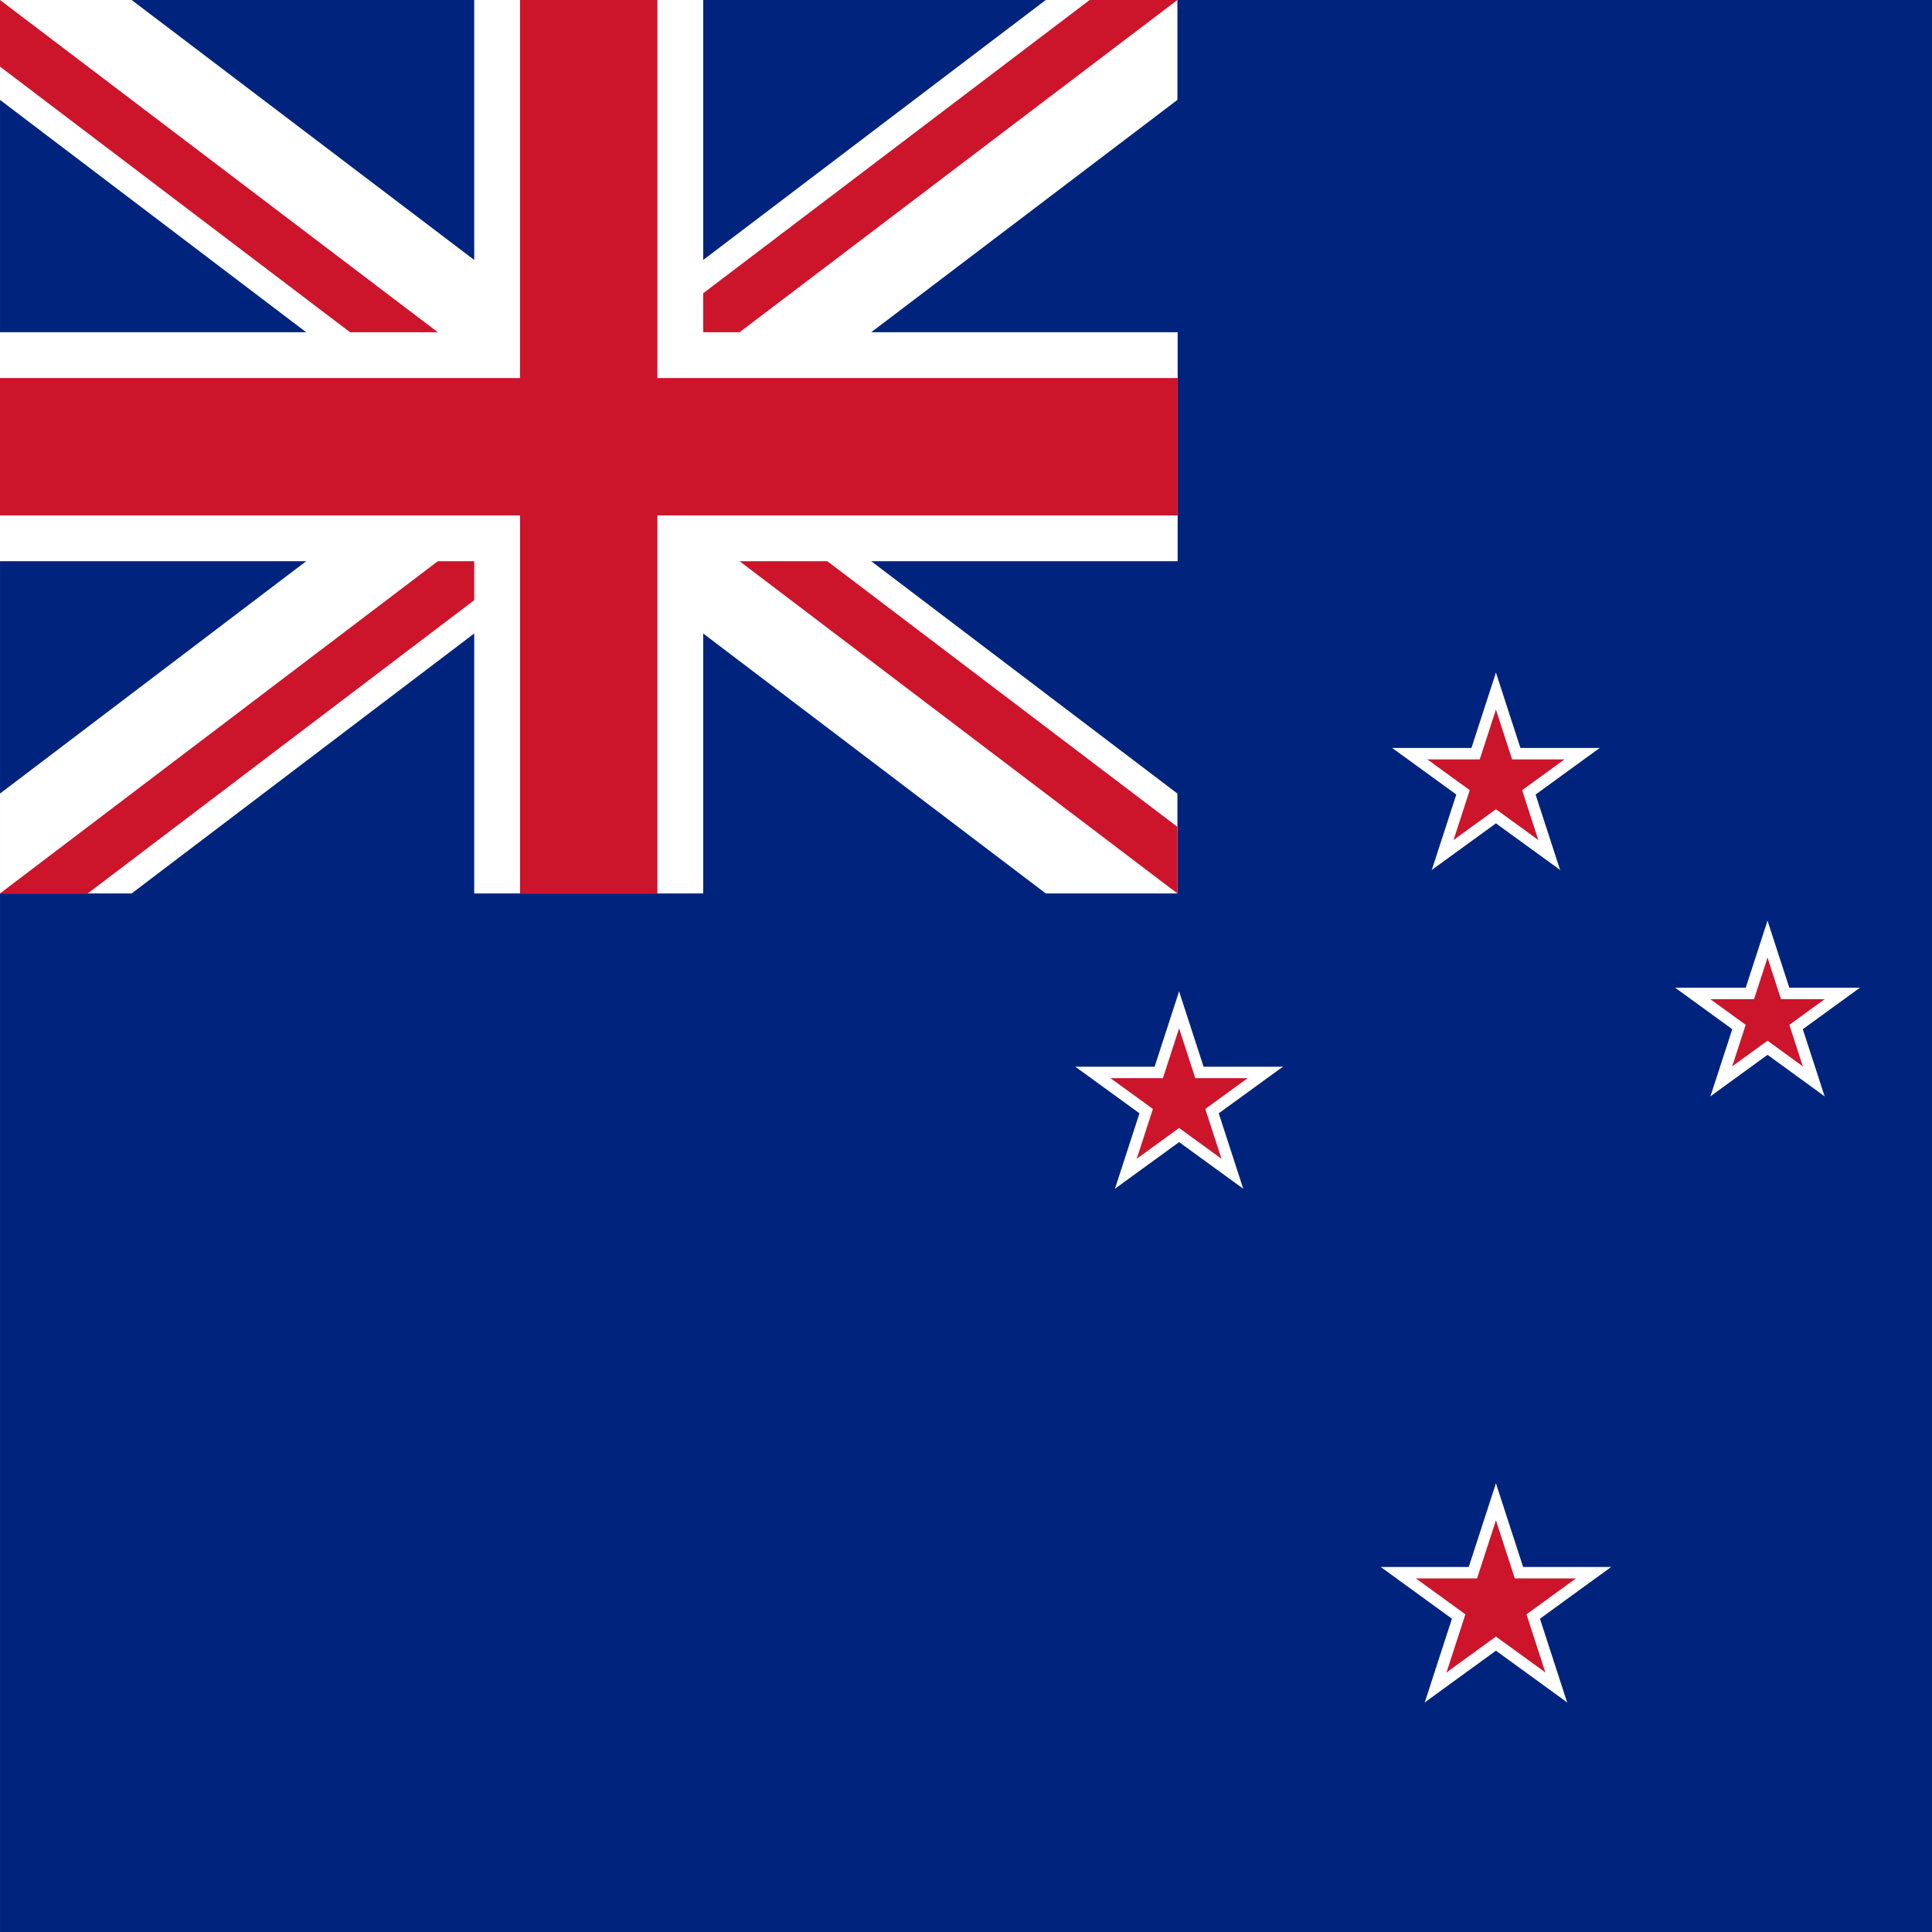
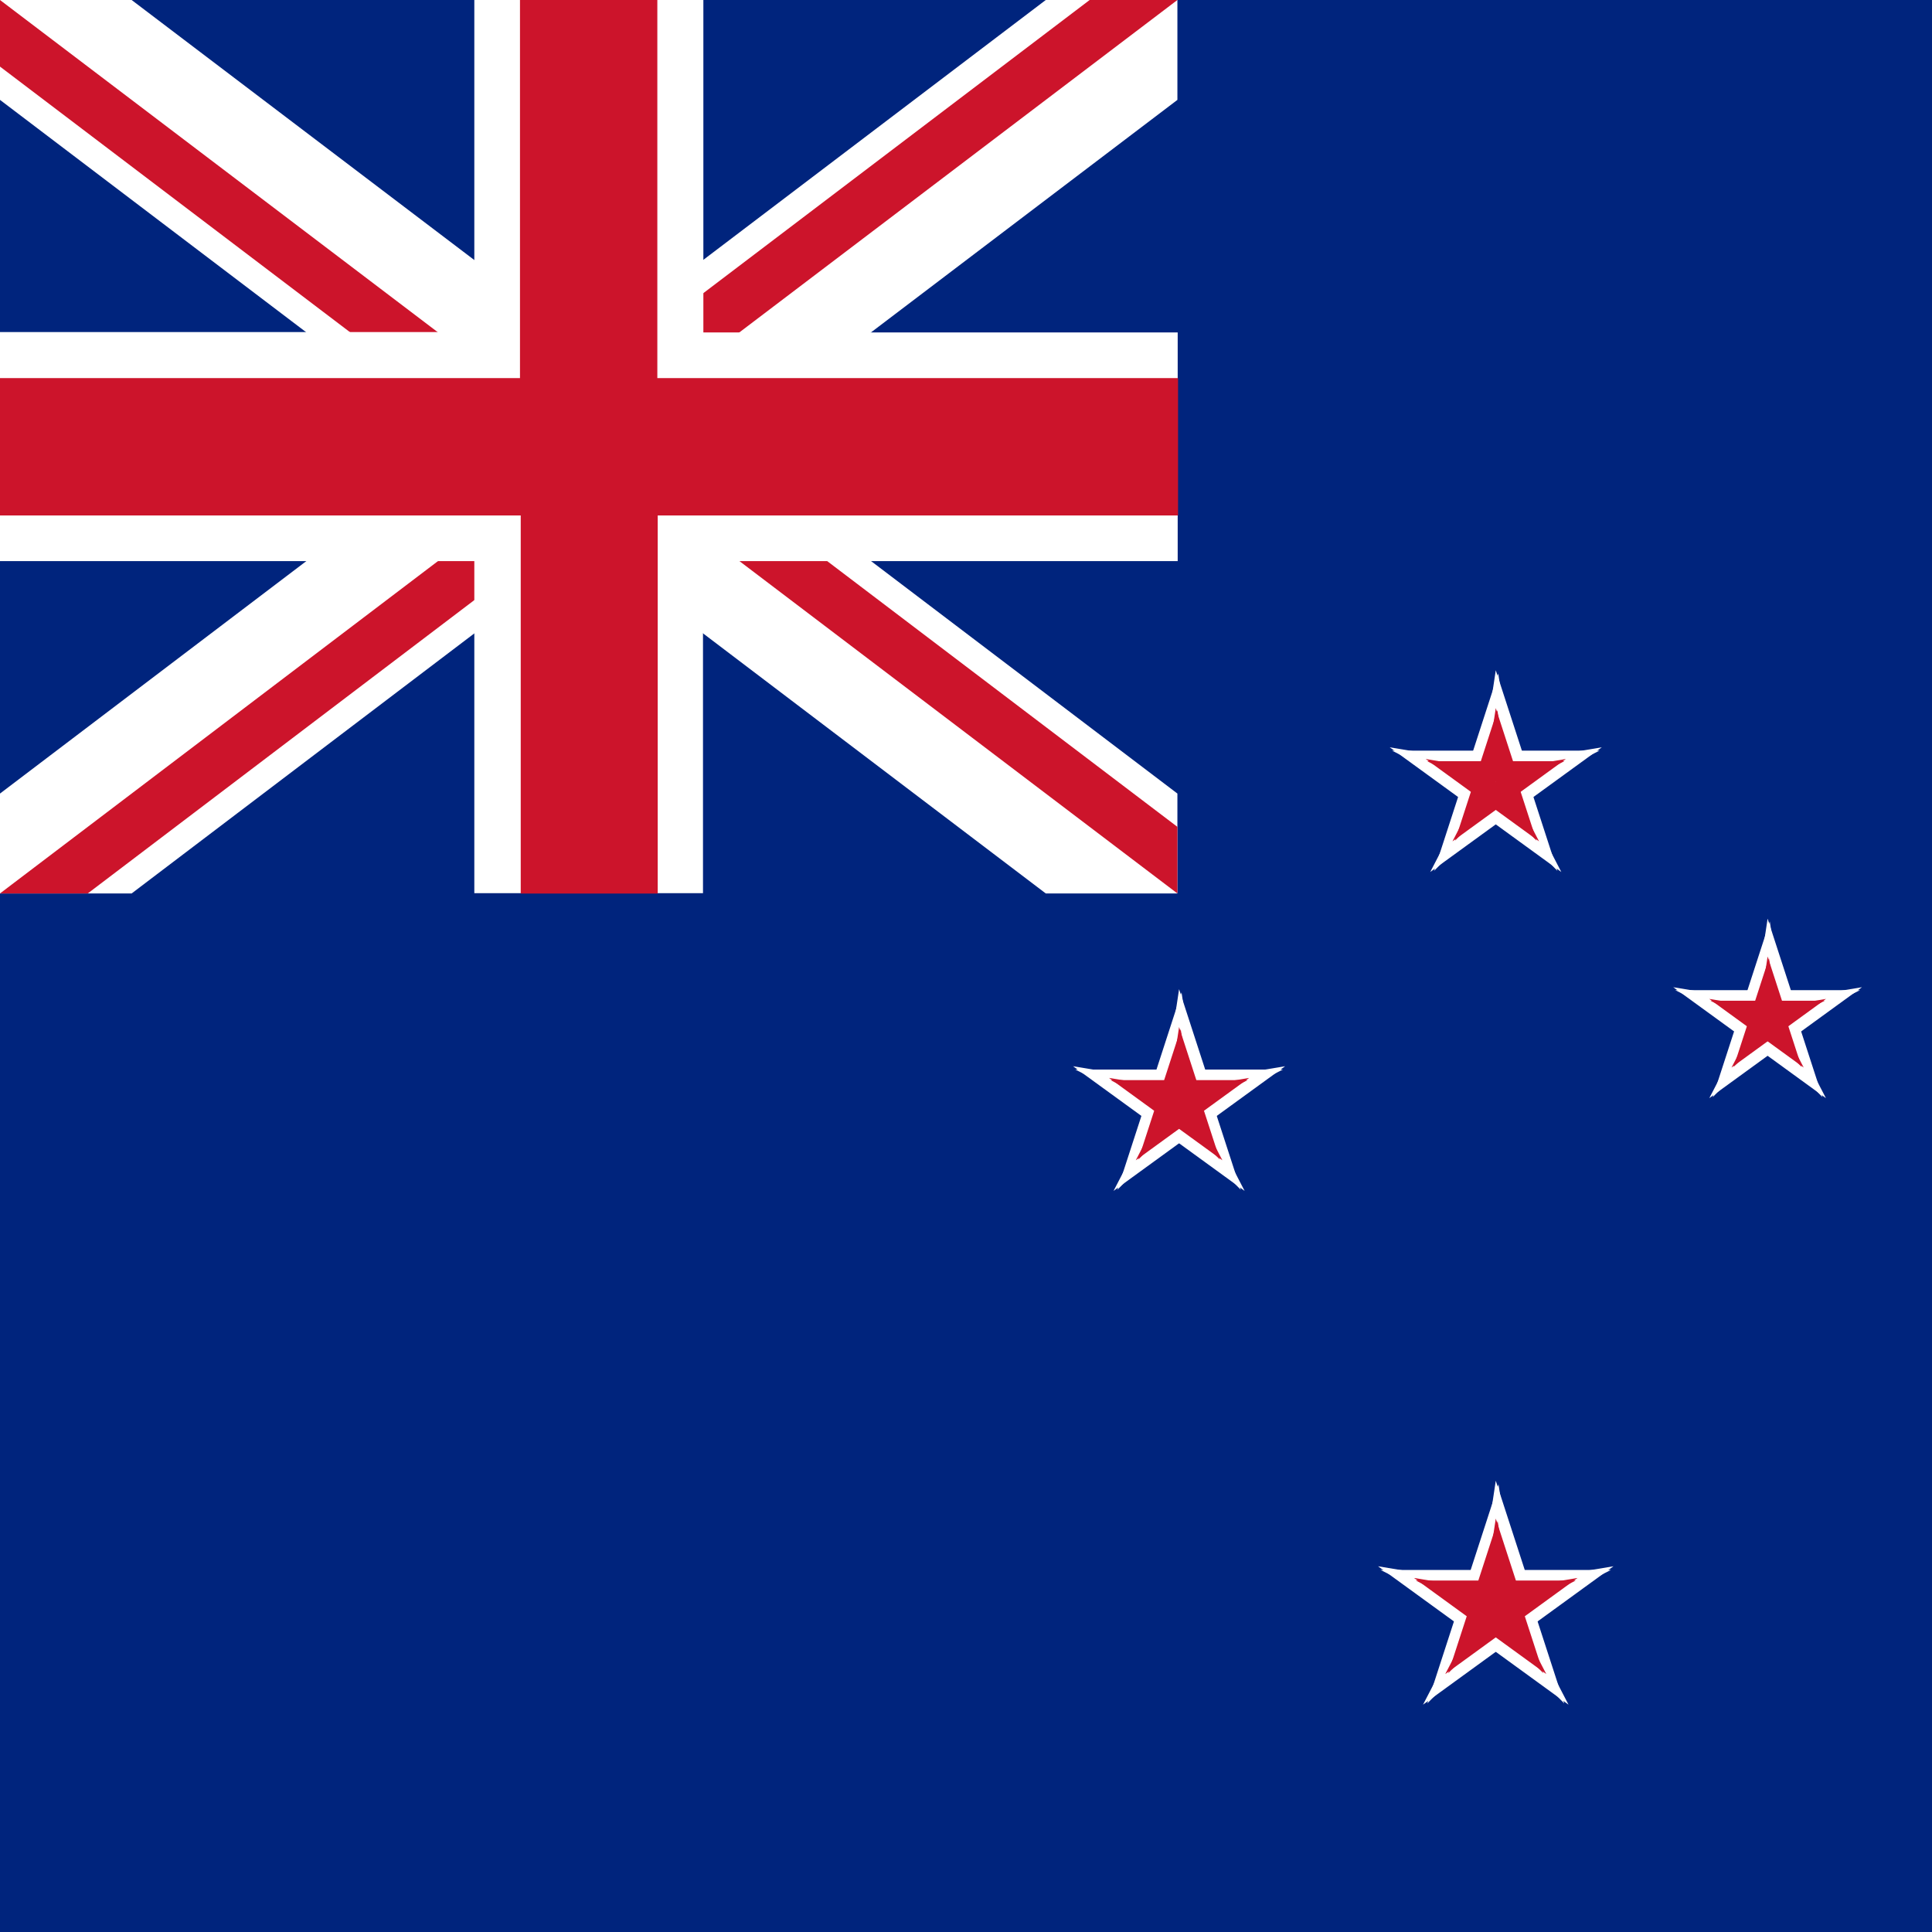
<svg xmlns="http://www.w3.org/2000/svg" xmlns:xlink="http://www.w3.org/1999/xlink" id="flag-icon-css-nz" width="512" height="512">
  <defs>
    <g id="b">
      <g id="a">
-         <path d="M0 0v.5L1 0z" transform="translate(0 -.325)" />
-         <path d="M0 0v-.5L1 0z" transform="rotate(-36 .5 -.162)" />
+         <path d="M0 0v.5L1 0z" transform="translate(0 -.3)" />
+         <path d="M0 0v-.5L1 0z" transform="rotate(-36 .5 -.2)" />
      </g>
      <use transform="scale(-1 1)" xlink:href="#a" />
      <use transform="rotate(72 0 0)" xlink:href="#a" />
      <use transform="rotate(-72 0 0)" xlink:href="#a" />
      <use transform="scale(-1 1) rotate(72)" xlink:href="#a" />
    </g>
    <clipPath id="c">
      <path d="M0 0h600v300H0z" />
    </clipPath>
    <clipPath id="d">
      <path d="M0 0l300 150H0zm300 0h300L300 150zm0 150h300v150zm0 0v150H0z" />
    </clipPath>
  </defs>
-   <path fill="#00247d" fill-rule="evenodd" d="M.004 0h512v512h-512z" />
-   <g transform="translate(-148.654 134.473) scale(.60566)">
+   <path fill="#00247d" fill-rule="evenodd" d="M0 0h512v512H0z" />
+   <g transform="translate(-148.7 134.5) scale(.60566)">
    <use width="100%" height="100%" fill="#fff" transform="matrix(45.4 0 0 45.4 900 120)" xlink:href="#b" />
    <use width="100%" height="100%" fill="#cc142b" transform="matrix(30 0 0 30 900 120)" xlink:href="#b" />
  </g>
-   <g transform="rotate(82 393.421 127.092) scale(.60566)">
-     <use width="100%" height="100%" fill="#fff" transform="rotate(-82 519.022 -457.666) scale(40.4)" xlink:href="#b" />
-     <use width="100%" height="100%" fill="#cc142b" transform="rotate(-82 519.022 -457.666) scale(25)" xlink:href="#b" />
+   <g transform="rotate(82 393.4 127.1) scale(.60566)">
+     <use width="100%" height="100%" fill="#fff" transform="rotate(-82 519 -457.7) scale(40.4)" xlink:href="#b" />
+     <use width="100%" height="100%" fill="#cc142b" transform="rotate(-82 519 -457.7) scale(25)" xlink:href="#b" />
  </g>
-   <g transform="rotate(82 393.421 127.092) scale(.60566)">
-     <use width="100%" height="100%" fill="#fff" transform="rotate(-82 668.57 -327.666) scale(45.4)" xlink:href="#b" />
-     <use width="100%" height="100%" fill="#cc142b" transform="rotate(-82 668.57 -327.666) scale(30)" xlink:href="#b" />
+   <g transform="rotate(82 393.4 127.1) scale(.60566)">
+     <use width="100%" height="100%" fill="#fff" transform="rotate(-82 668.6 -327.7) scale(45.4)" xlink:href="#b" />
+     <use width="100%" height="100%" fill="#cc142b" transform="rotate(-82 668.6 -327.7) scale(30)" xlink:href="#b" />
  </g>
-   <g transform="translate(-148.654 134.473) scale(.60566)">
+   <g transform="translate(-148.7 134.5) scale(.60566)">
    <use width="100%" height="100%" fill="#fff" transform="matrix(50.4 0 0 50.4 900 480)" xlink:href="#b" />
    <use width="100%" height="100%" fill="#cc142b" transform="matrix(35 0 0 35 900 480)" xlink:href="#b" />
  </g>
-   <path stroke="#fff" stroke-width="60" d="M0 0l600 300M0 300L600 0" clip-path="url(#c)" transform="matrix(.52004 0 0 .78924 .002 0)" />
-   <path stroke="#cc142b" stroke-width="40" d="M0 0l600 300M0 300L600 0" clip-path="url(#d)" transform="matrix(.52004 0 0 .78924 .002 0)" />
-   <path style="line-height:normal;text-indent:0;text-align:start;text-decoration-line:none;text-decoration-style:solid;text-decoration-color:#000;text-transform:none;block-progression:tb;isolation:auto;mix-blend-mode:normal" fill="#fff" d="M125.674-.004v88.049H-.06v60.682h125.733v88.046h60.681v-88.046h125.733V88.045H186.355V-.004h-60.681z" clip-path="url(#c)" color="#000" font-family="sans-serif" font-weight="400" overflow="visible" white-space="normal" />
-   <path style="line-height:normal;text-indent:0;text-align:start;text-decoration-line:none;text-decoration-style:solid;text-decoration-color:#000;text-transform:none;block-progression:tb;isolation:auto;mix-blend-mode:normal" fill="#cc142b" d="M137.81.002v100.18H-.058v36.408h137.87v100.18h36.408V136.59h137.869v-36.408h-137.87V.002h-36.407z" color="#000" font-family="sans-serif" font-weight="400" overflow="visible" white-space="normal" />
+   <path stroke="#fff" stroke-width="60" d="M0 0l600 300M0 300L600 0" clip-path="url(#c)" transform="scale(.52004 .78924)" />
+   <path stroke="#cc142b" stroke-width="40" d="M0 0l600 300M0 300L600 0" clip-path="url(#d)" transform="scale(.52004 .78924)" />
+   <path style="line-height:normal;text-indent:0;text-align:start;text-decoration-line:none;text-decoration-style:solid;text-decoration-color:#000;text-transform:none;block-progression:tb;isolation:auto;mix-blend-mode:normal" fill="#fff" d="M125.7 0v88H-.1v60.7h125.8v88h60.6v-88h125.8V88.1H186.4V0h-60.7z" clip-path="url(#c)" color="#000" font-family="sans-serif" font-weight="400" overflow="visible" white-space="normal" />
+   <path style="line-height:normal;text-indent:0;text-align:start;text-decoration-line:none;text-decoration-style:solid;text-decoration-color:#000;text-transform:none;block-progression:tb;isolation:auto;mix-blend-mode:normal" fill="#cc142b" d="M137.8 0v100.2H0v36.4h138v100.2h36.3V136.6h137.9v-36.4H174.2V0h-36.4z" color="#000" font-family="sans-serif" font-weight="400" overflow="visible" white-space="normal" />
</svg>
